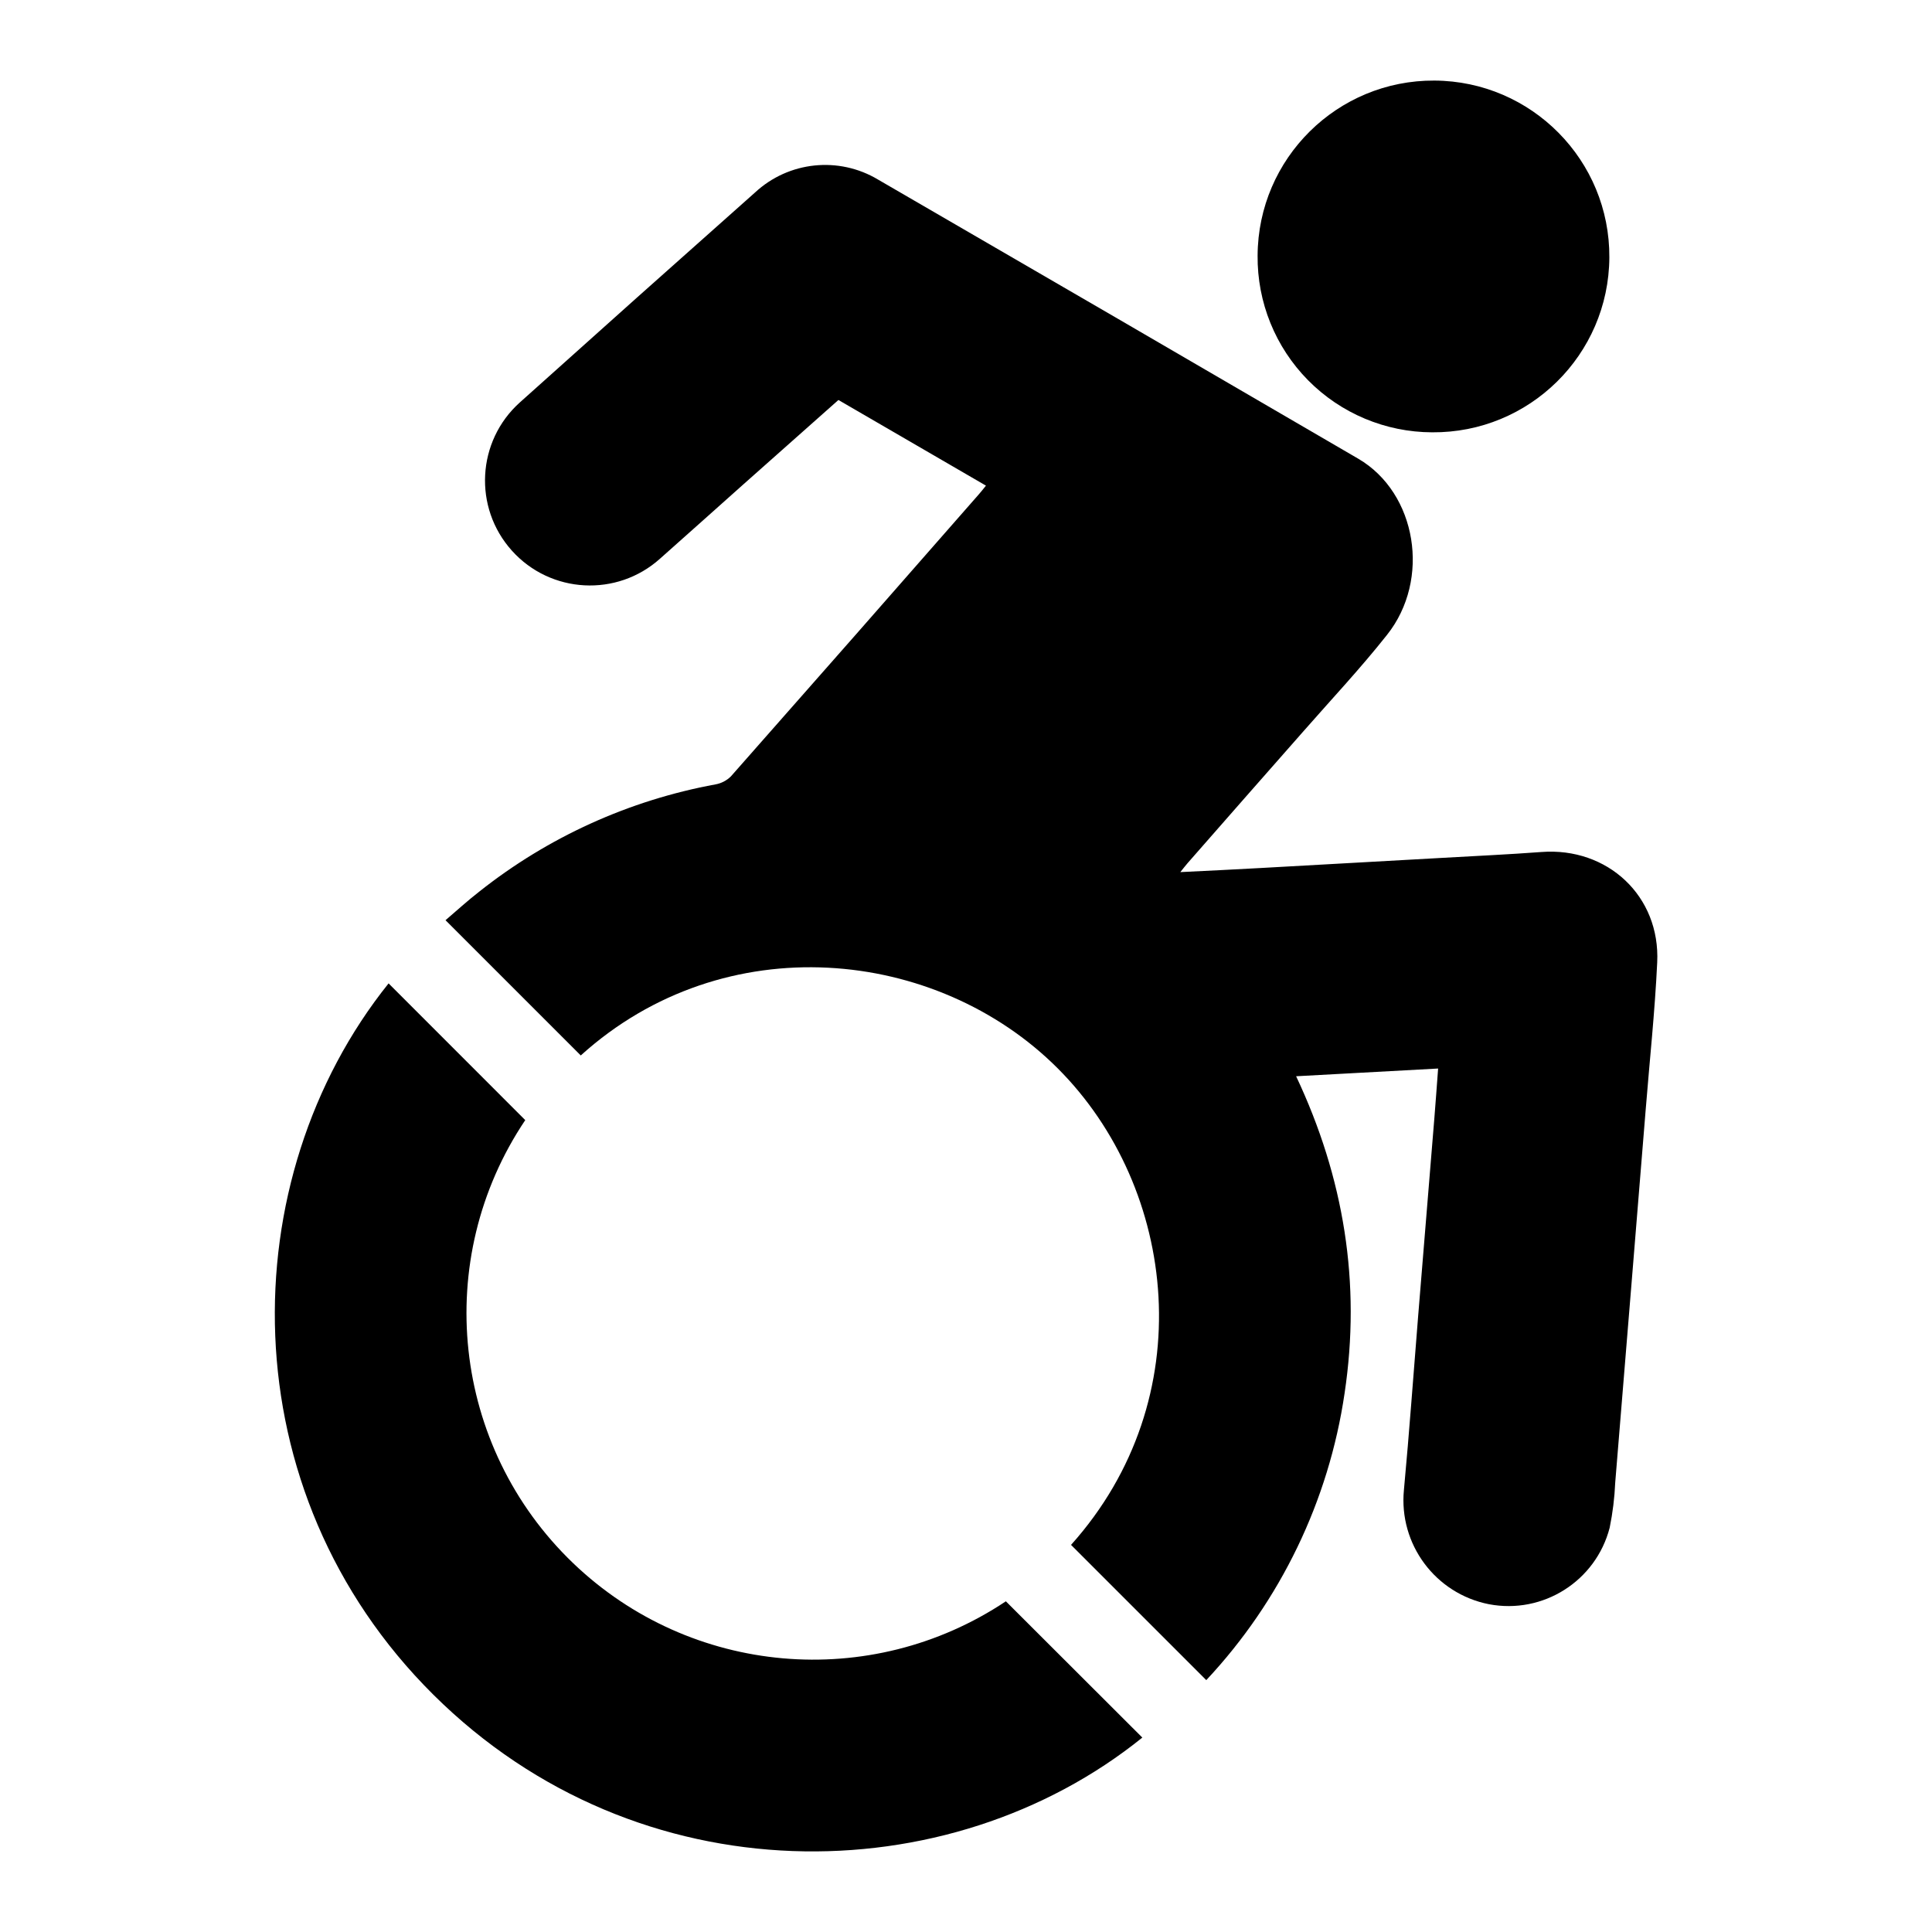
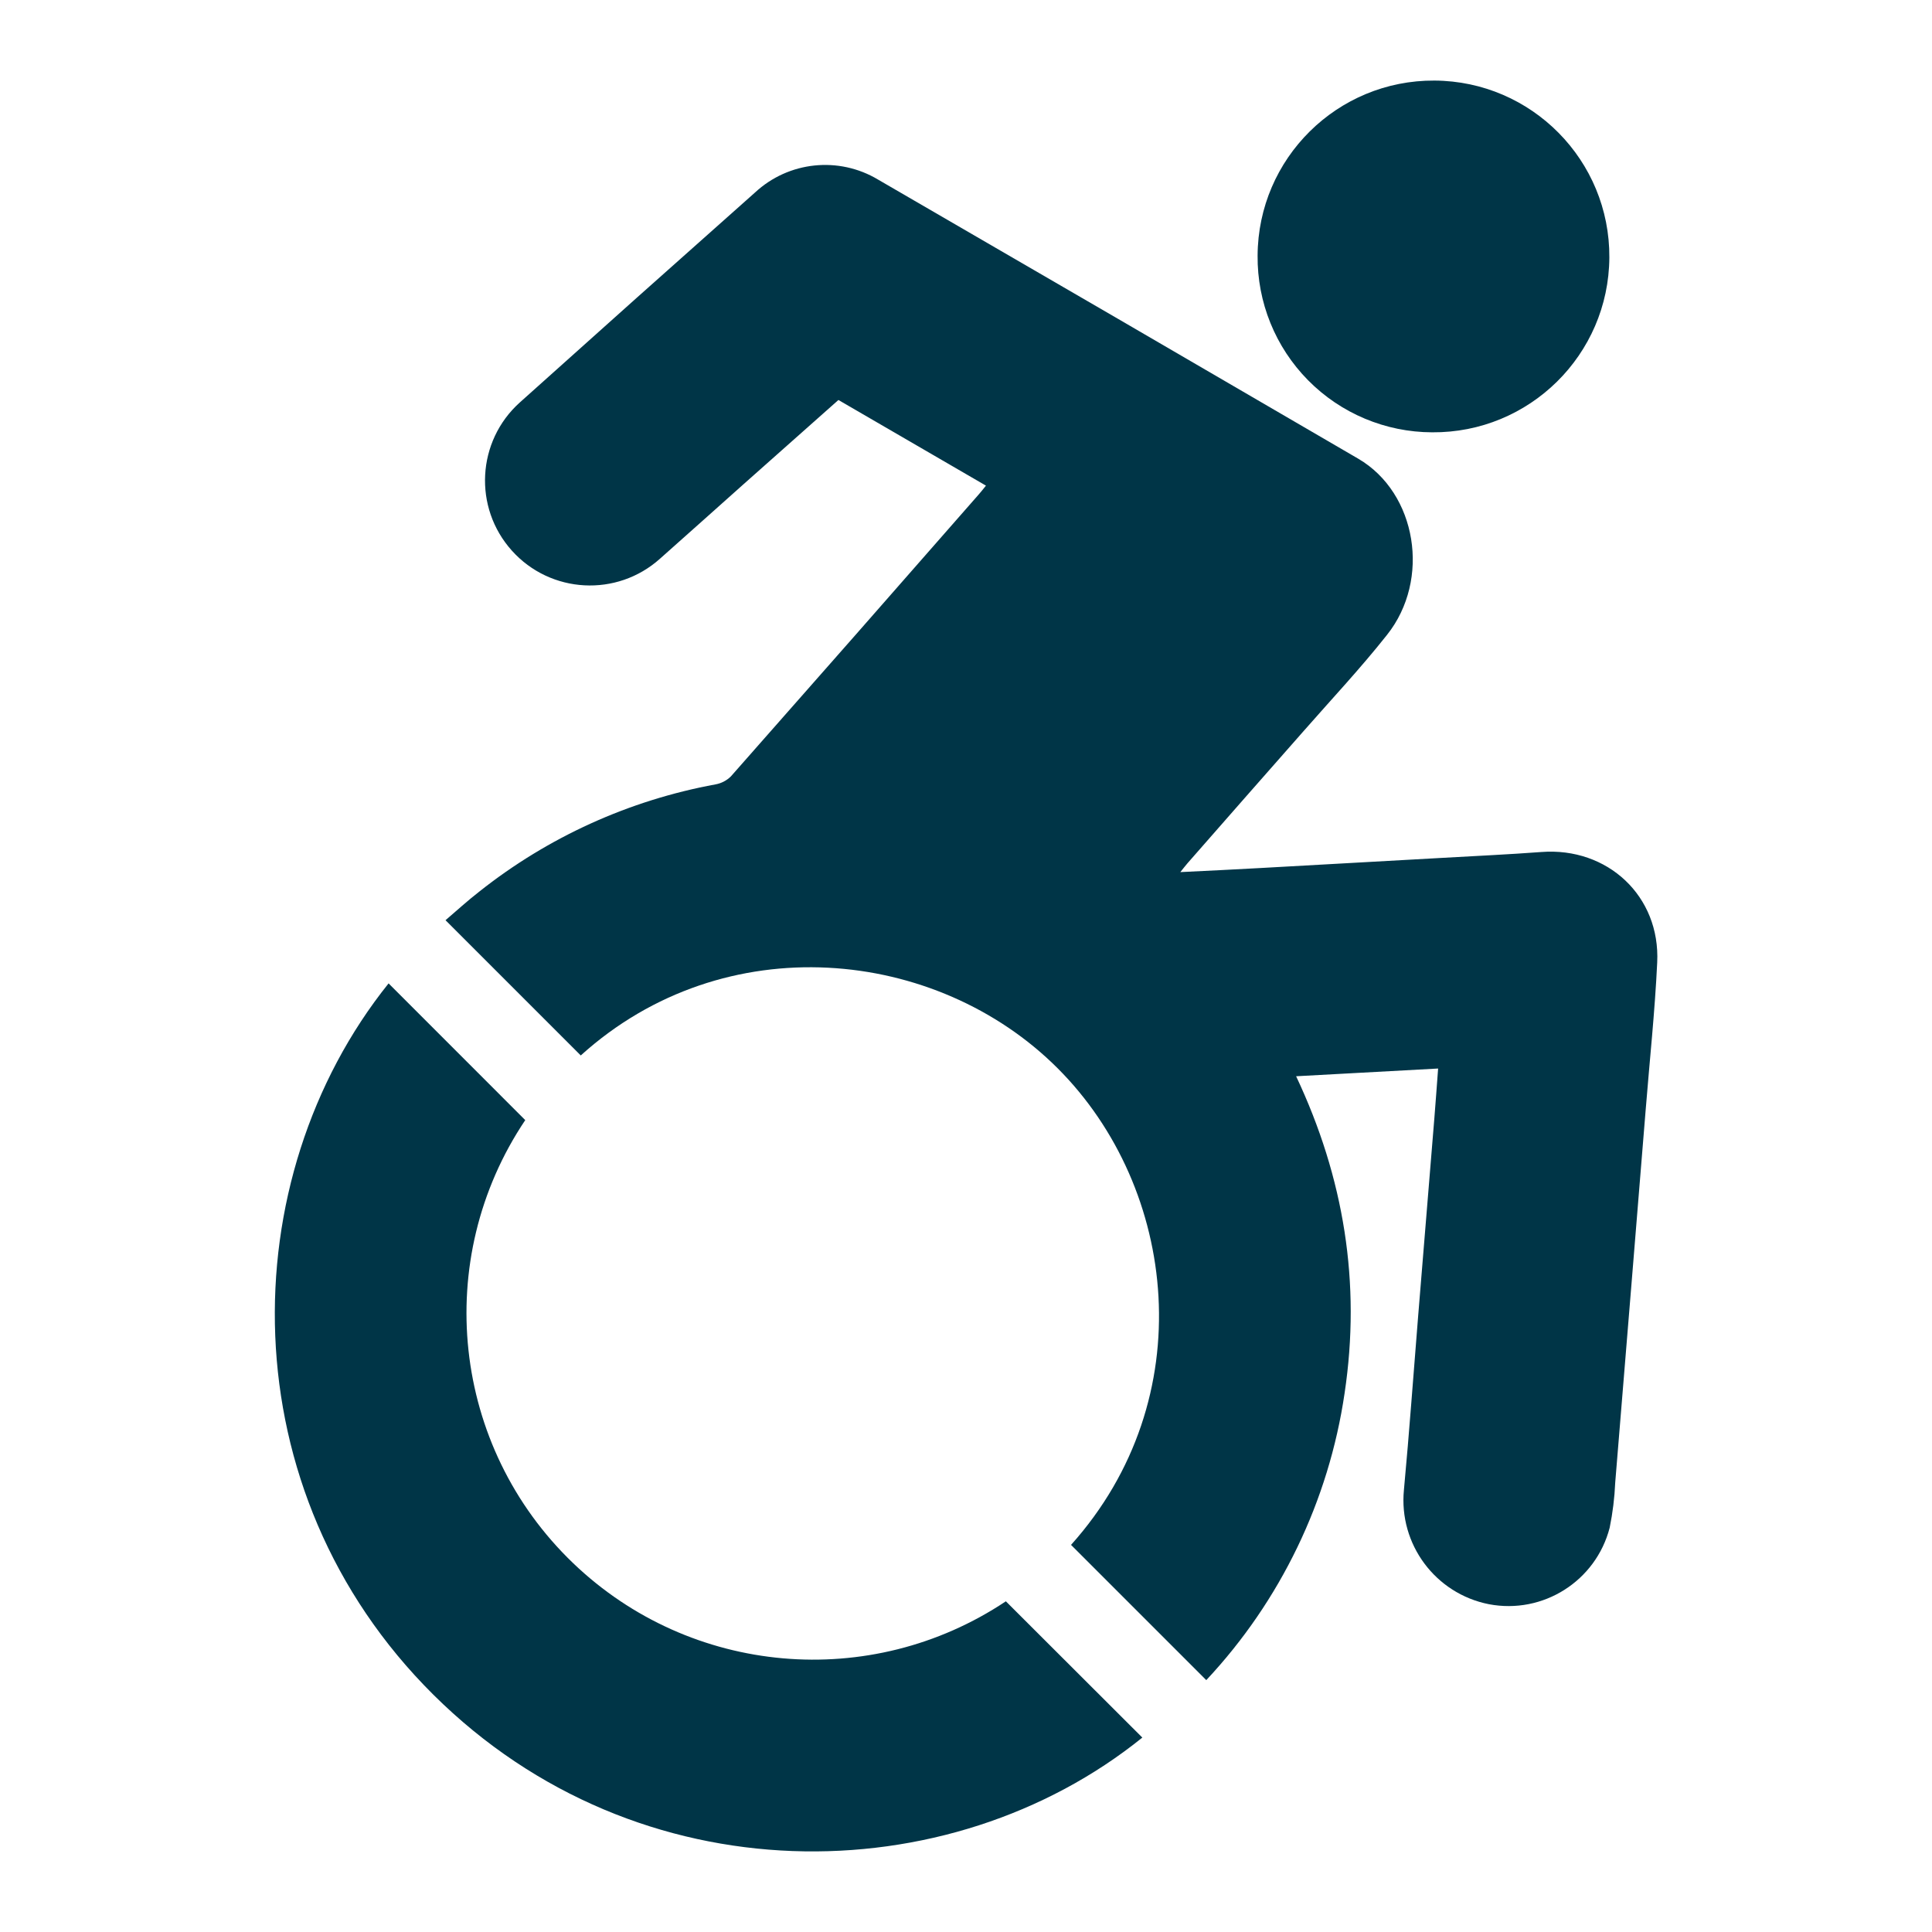
<svg xmlns="http://www.w3.org/2000/svg" id="Layer_1" data-name="Layer 1" viewBox="0 0 300 300">
-   <path d="M183.28,135.42c4.44-.22,8.5-.41,12.55-.64l28.28-1.58c5.07-.29,10.15-.52,15.22-.9,10.28-.79,18.5,6.84,18,17.15-.36,7.64-1.18,15.26-1.79,22.88q-1.1,13.53-2.2,27-1.26,15.45-2.53,30.89a44.73,44.73,0,0,1-.86,7,16.23,16.23,0,0,1-18.76,11.88A16.46,16.46,0,0,1,218,231.36c.84-9,1.47-17.92,2.2-26.88q1.25-15.45,2.53-30.89c.2-2.44.37-4.89.58-7.67l-22.05,1.2c7.44,15.77,10.09,32.11,7.53,49.2a82.77,82.77,0,0,1-21.48,44.57l-21-21c20.36-22.71,16.54-55.39-2.07-74-18.78-18.79-51.7-22.21-74.06-2l-21-21c1.63-1.39,3.38-3,5.24-4.44a83.18,83.18,0,0,1,36.68-16.65,4.53,4.53,0,0,0,2.4-1.25q19.29-21.85,38.5-43.8c.33-.37.64-.77,1.1-1.34l-22.91-13.3L115.5,75.15c-4.34,3.86-8.66,7.75-13,11.59A16.29,16.29,0,1,1,80.72,62.49Q98.93,46.14,117.23,29.9a16,16,0,0,1,19.14-2q37.31,21.62,74.56,43.34C220,76.56,222.21,90,215.37,98.59c-4.12,5.21-8.68,10.06-13.06,15.06q-9,10.21-17.92,20.4C184.1,134.38,183.84,134.73,183.28,135.42Z" />
-   <path d="M60.34,152.7l21.22,21.23A53.79,53.79,0,0,0,89,242.73a53.89,53.89,0,0,0,67.19,5.92l21.19,21.16c-30,24.2-78.21,25-110.08-6.65S36,183.07,60.34,152.7Z" />
-   <path d="M195.28,39.69a27.31,27.31,0,1,1,27.1,27.44A27.18,27.18,0,0,1,195.28,39.69Z" />
+   <defs>
+     <style>.cls-1{fill:#003547;}</style>
+   </defs>
+   <path class="cls-1" d="M183.28,135.42c4.44-.22,8.5-.41,12.55-.64l28.28-1.58c5.07-.29,10.15-.52,15.22-.9,10.28-.79,18.5,6.84,18,17.15-.36,7.64-1.18,15.26-1.79,22.88q-1.1,13.53-2.2,27-1.26,15.45-2.53,30.89a44.73,44.73,0,0,1-.86,7,16.23,16.23,0,0,1-18.76,11.88A16.46,16.46,0,0,1,218,231.36c.84-9,1.47-17.92,2.2-26.88q1.25-15.45,2.53-30.89c.2-2.44.37-4.89.58-7.67l-22.05,1.2c7.44,15.77,10.09,32.11,7.53,49.2a82.77,82.77,0,0,1-21.48,44.57l-21-21c20.36-22.71,16.54-55.39-2.07-74-18.78-18.79-51.7-22.21-74.06-2l-21-21c1.63-1.39,3.38-3,5.24-4.44a83.18,83.18,0,0,1,36.68-16.65,4.53,4.53,0,0,0,2.4-1.25q19.29-21.85,38.5-43.8c.33-.37.64-.77,1.1-1.34l-22.91-13.3L115.5,75.15c-4.34,3.86-8.66,7.75-13,11.59A16.29,16.29,0,1,1,80.72,62.49Q98.93,46.14,117.23,29.9a16,16,0,0,1,19.14-2q37.31,21.62,74.56,43.34C220,76.56,222.21,90,215.37,98.59c-4.12,5.21-8.68,10.06-13.06,15.06q-9,10.21-17.92,20.4C184.1,134.38,183.84,134.73,183.28,135.42Z" />
+   <path class="cls-1" d="M60.34,152.7l21.22,21.23A53.79,53.79,0,0,0,89,242.73a53.89,53.89,0,0,0,67.19,5.92l21.19,21.16c-30,24.2-78.21,25-110.08-6.65S36,183.07,60.34,152.7Z" />
+   <path class="cls-1" d="M195.28,39.69a27.31,27.31,0,1,1,27.1,27.44A27.18,27.18,0,0,1,195.28,39.69Z" />
</svg>
